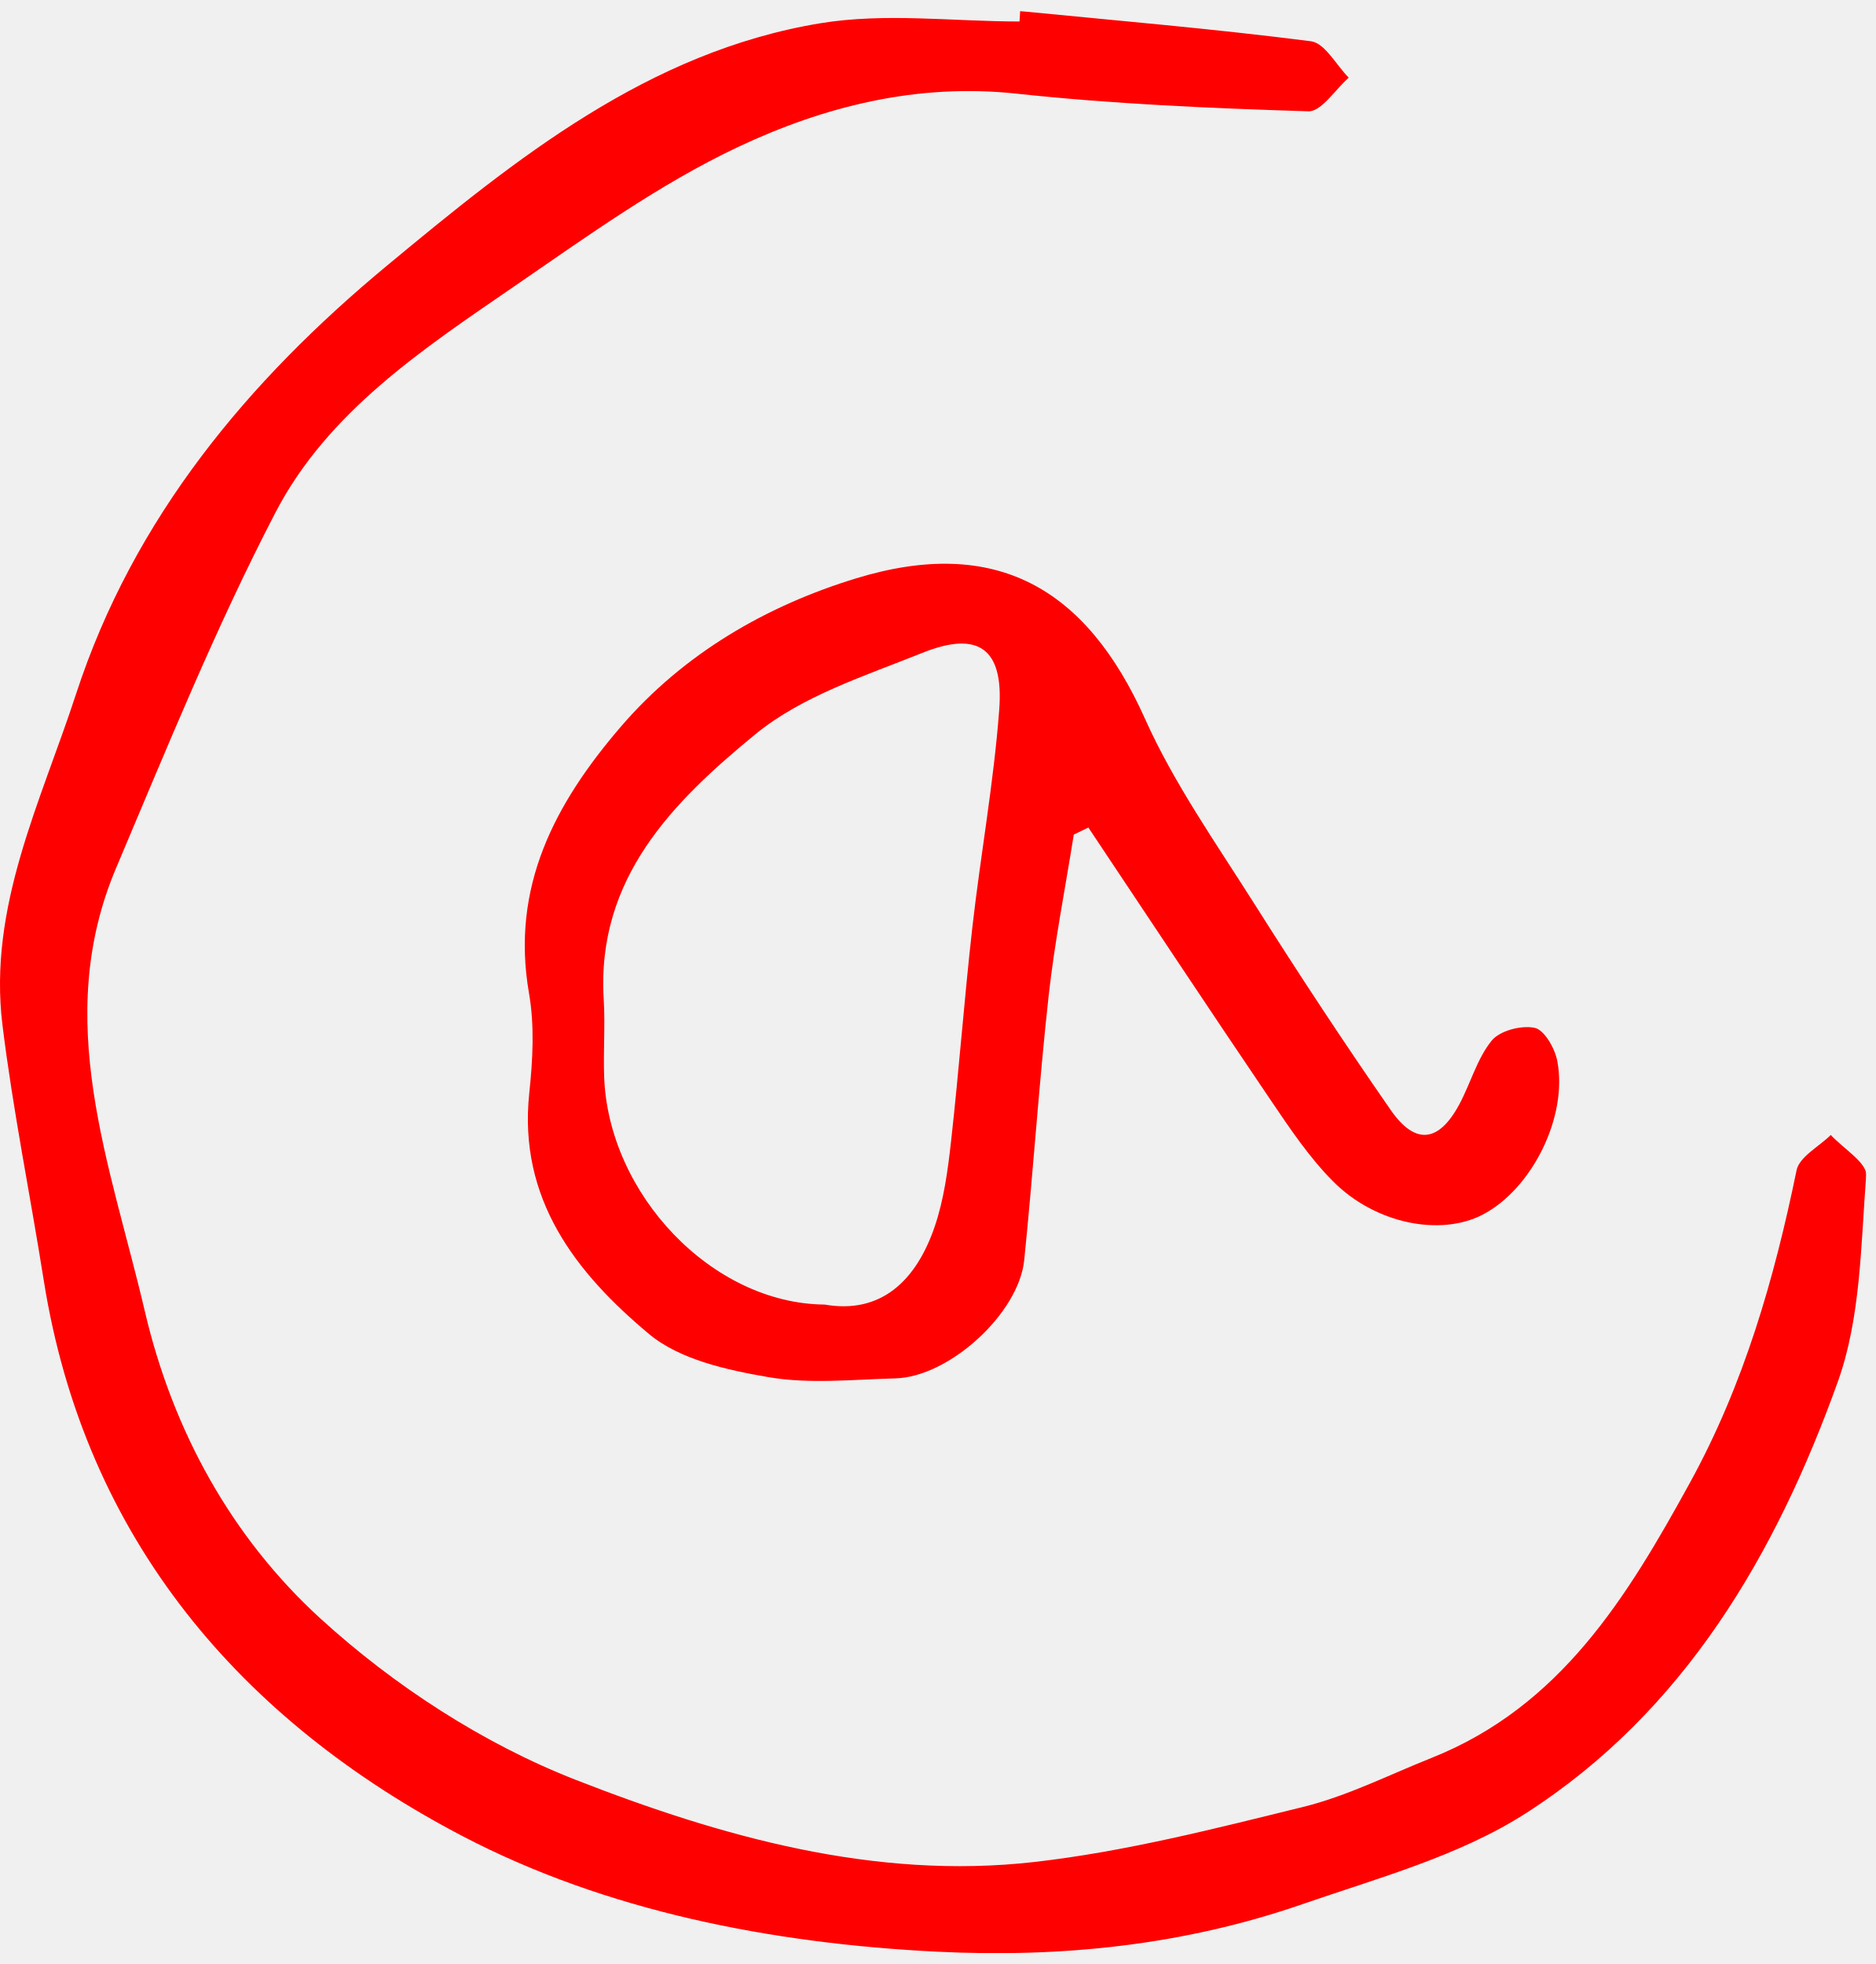
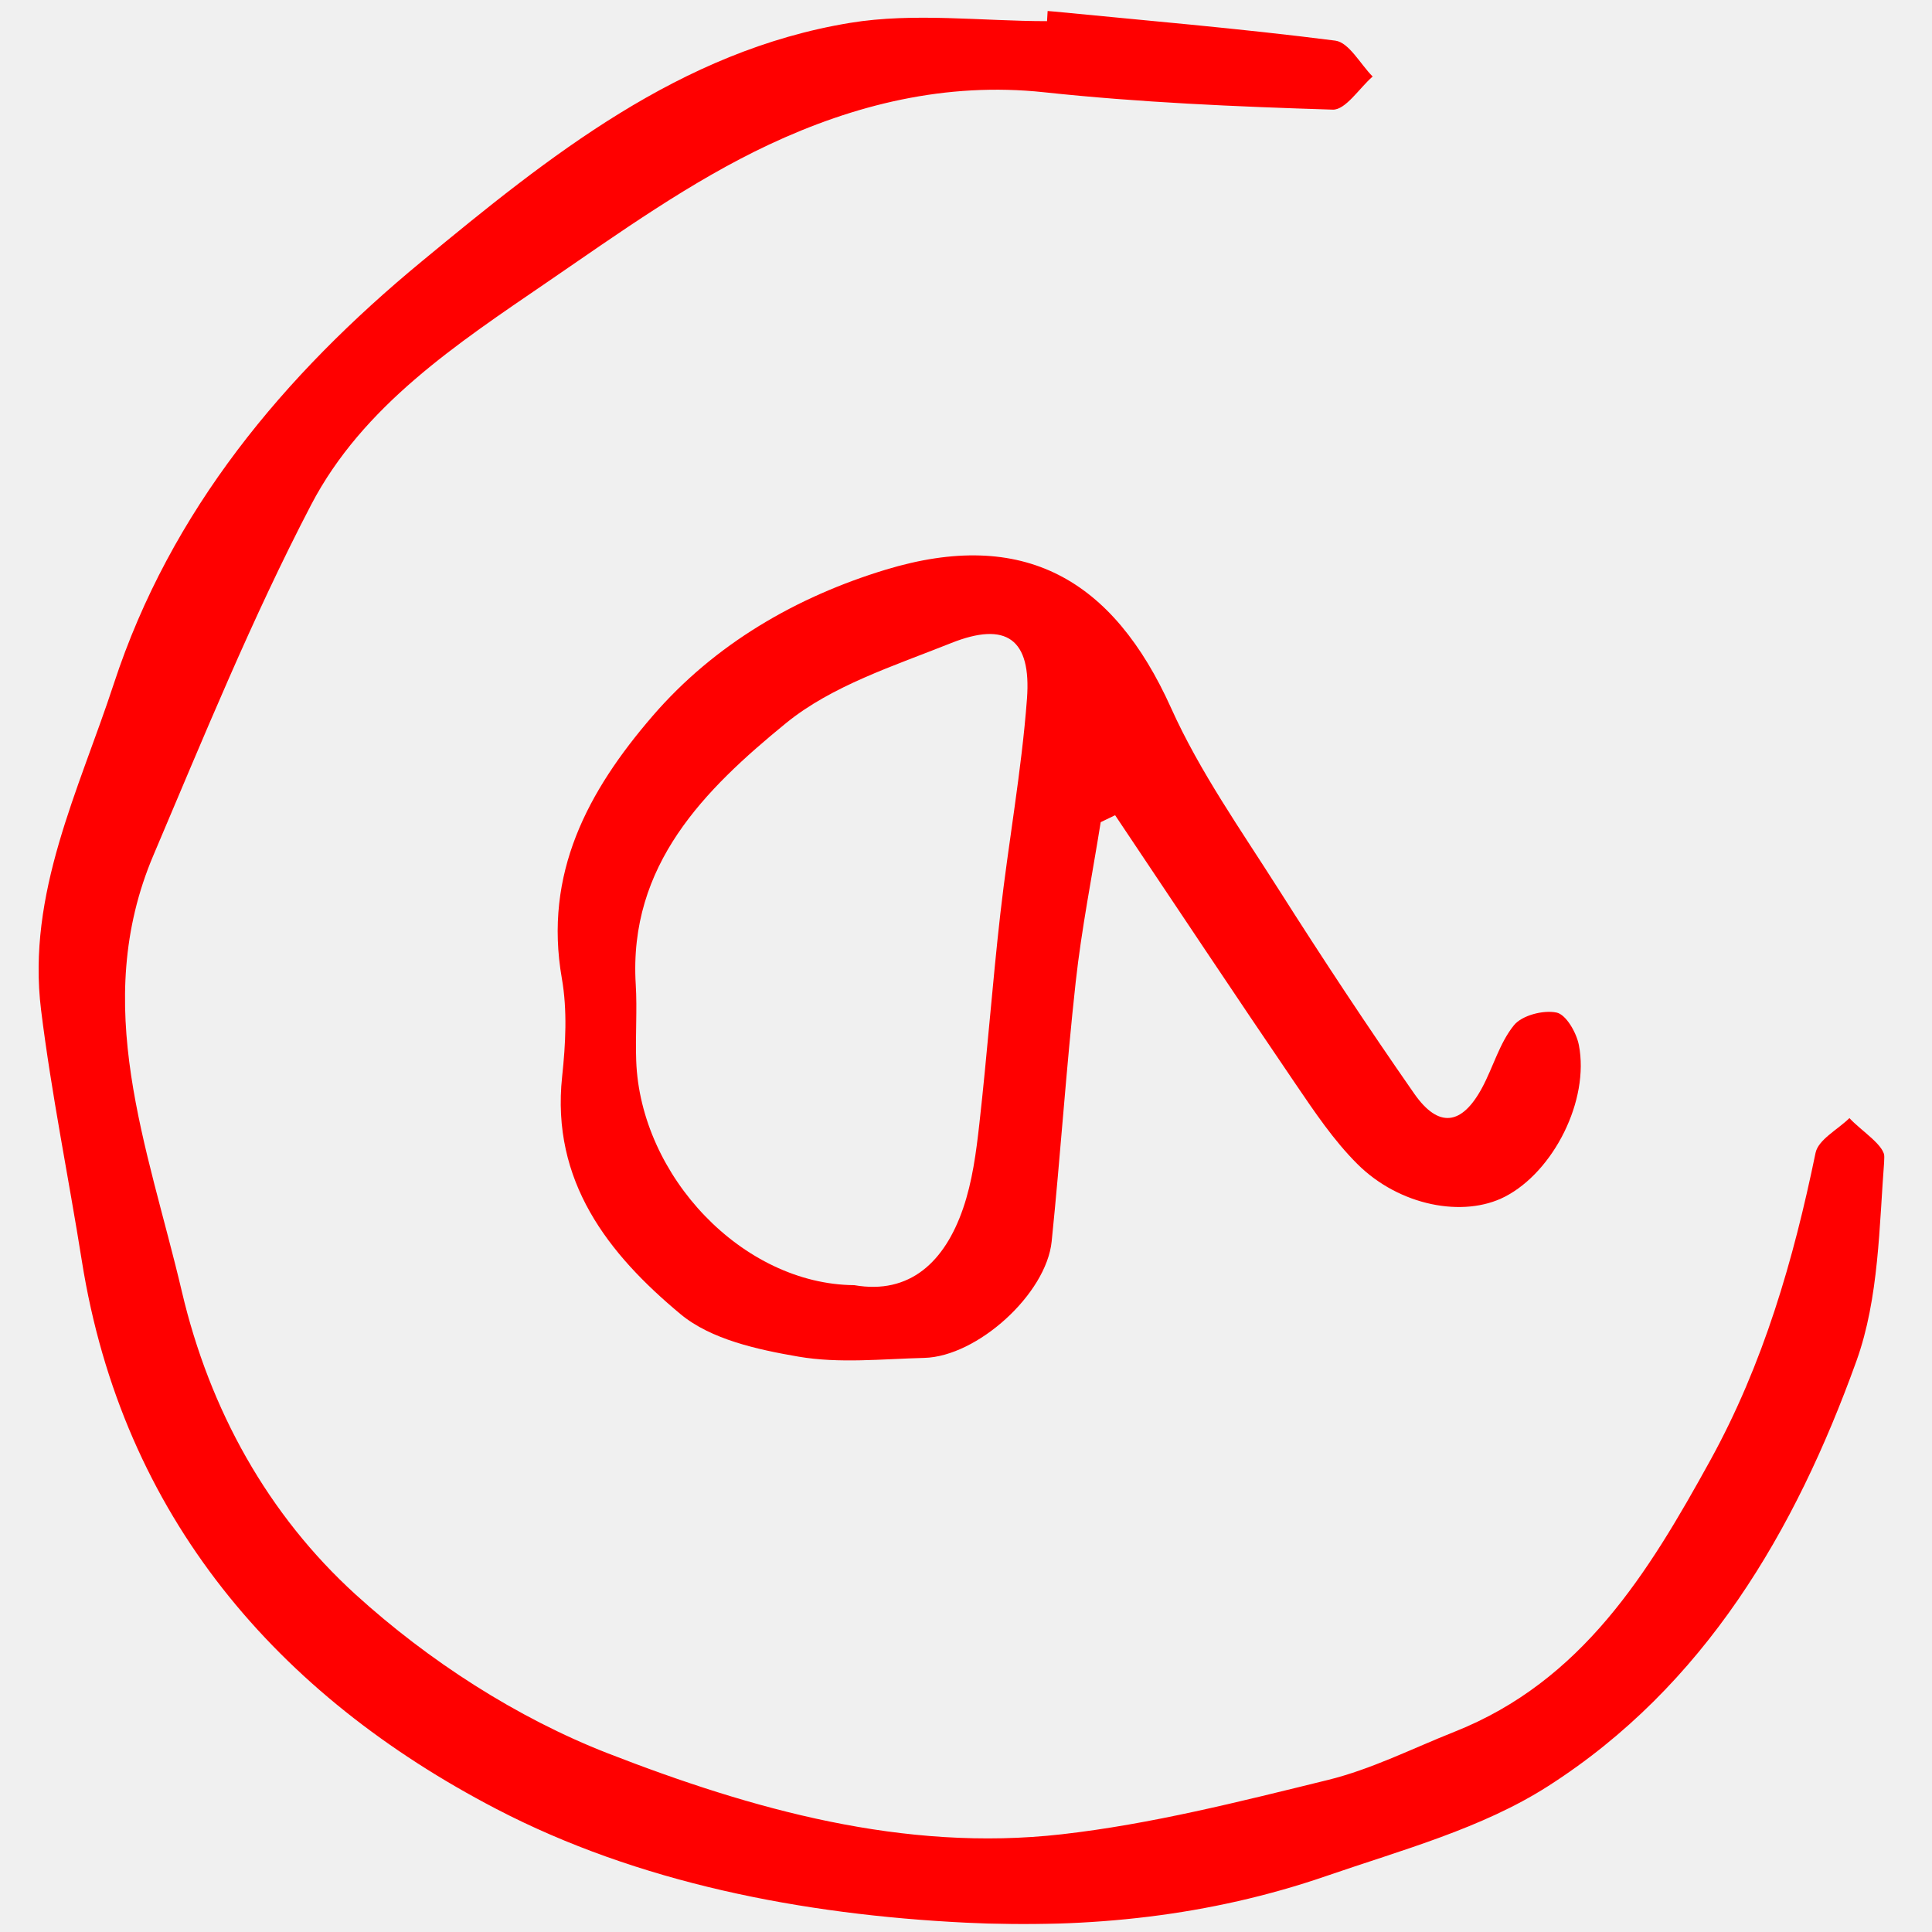
- <svg xmlns="http://www.w3.org/2000/svg" xmlns:xlink="http://www.w3.org/1999/xlink" width="169px" height="177px" viewBox="0 0 169 177" version="1.1">
+ <svg xmlns="http://www.w3.org/2000/svg" xmlns:xlink="http://www.w3.org/1999/xlink" width="50px" height="50px" viewBox="0 0 50 50" version="1.1">
  <defs>
-     <polygon id="path-1" points="0 176 0 0.977 168.19 0.977 168.19 176" />
+     <polygon id="path-1" points="0 49.79 0 0.276 47.77 0.276 47.77 49.79" />
  </defs>
  <g id="home" stroke="none" stroke-width="1" fill="none" fill-rule="evenodd">
-     <g id="Artboard-2">
-       <g id="Page-1">
-         <g id="Group-3" transform="translate(0, 0.023)">
+     <g id="Artboard-2-Copy">
+       <g id="Page-1" transform="translate(1, 0)">
+         <g id="Group-3" transform="translate(0, 0.006507)">
          <mask id="mask-2" fill="white">
            <use xlink:href="#path-1" />
          </mask>
          <g id="Clip-2" />
-           <path d="M91.939,0.977 C100.68,1.838 109.438,2.578 118.147,3.695 C119.4,3.856 120.421,5.838 121.552,6.978 C120.338,8.038 119.094,10.044 117.915,10.007 C109.136,9.733 100.338,9.356 91.609,8.416 C82.671,7.455 74.296,9.558 66.537,13.214 C59.41,16.575 52.88,21.296 46.34,25.787 C38.12,31.431 29.538,37.097 24.834,46.15 C19.442,56.527 15.027,67.425 10.46,78.212 C4.668,91.888 9.966,104.931 13.046,118.123 C15.586,128.996 20.916,138.571 28.884,145.847 C35.508,151.895 43.559,157.129 51.891,160.383 C64.993,165.5 78.828,169.419 93.215,167.783 C101.382,166.854 109.451,164.789 117.46,162.816 C121.43,161.837 125.175,159.932 129.007,158.406 C140.647,153.771 146.655,143.888 152.31,133.588 C157.163,124.745 159.898,115.25 161.91,105.45 C162.161,104.228 163.93,103.318 164.995,102.263 C166.117,103.481 168.274,104.779 168.188,105.903 C167.702,112.148 167.703,118.72 165.631,124.497 C160.054,140.04 151.796,154.221 137.532,163.38 C131.518,167.244 124.213,169.219 117.337,171.598 C106.715,175.272 95.725,176.425 84.472,175.868 C69.514,175.127 54.615,172.204 41.718,165.469 C21.797,155.068 7.641,138.738 3.936,115.326 C2.724,107.67 1.171,100.06 0.224,92.373 C-1.091,81.711 3.674,72.261 6.853,62.524 C12.037,46.637 22.36,34.291 34.891,23.903 C46.486,14.288 58.434,4.623 73.945,2.07 C79.775,1.111 85.895,1.914 91.883,1.914 C91.901,1.602 91.921,1.289 91.939,0.977" id="Fill-1" fill="#FF0000" mask="url(#mask-2)" />
+           <path d="M26.113,0.276 C28.596,0.52 31.083,0.729 33.556,1.045 C33.912,1.091 34.203,1.651 34.524,1.974 C34.179,2.274 33.825,2.841 33.491,2.831 C30.997,2.753 28.498,2.647 26.019,2.381 C23.481,2.109 21.102,2.704 18.898,3.738 C16.874,4.689 15.019,6.024 13.162,7.295 C10.827,8.892 8.39,10.495 7.053,13.056 C5.522,15.991 4.268,19.074 2.971,22.126 C1.326,25.995 2.83,29.685 3.706,33.417 C4.427,36.492 5.941,39.201 8.204,41.26 C10.085,42.97 12.372,44.451 14.738,45.372 C18.459,46.819 22.389,47.928 26.475,47.465 C28.795,47.202 31.087,46.618 33.361,46.06 C34.489,45.783 35.553,45.244 36.641,44.812 C39.947,43.501 41.654,40.705 43.26,37.791 C44.638,35.29 45.415,32.604 45.986,29.831 C46.057,29.486 46.56,29.228 46.863,28.93 C47.181,29.274 47.794,29.642 47.769,29.96 C47.631,31.726 47.632,33.585 47.043,35.22 C45.459,39.617 43.114,43.629 39.062,46.22 C37.354,47.313 35.279,47.871 33.326,48.544 C30.309,49.584 27.188,49.91 23.992,49.752 C19.744,49.543 15.512,48.716 11.849,46.811 C6.191,43.868 2.17,39.248 1.118,32.625 C0.774,30.459 0.332,28.307 0.063,26.132 C-0.31,23.116 1.043,20.442 1.946,17.688 C3.419,13.193 6.351,9.701 9.91,6.762 C13.203,4.042 16.597,1.308 21.002,0.585 C22.658,0.314 24.396,0.541 26.097,0.541 C26.102,0.453 26.108,0.365 26.113,0.276" id="Fill-1" fill="#FF0000" mask="url(#mask-2)" />
        </g>
-         <path d="M74.322,117.57 C79.389,118.455 82.567,115.429 84.237,110.546 C85.076,108.089 85.424,105.427 85.715,102.827 C86.431,96.428 86.904,90.003 87.627,83.606 C88.37,77.037 89.565,70.509 90.055,63.925 C90.463,58.452 88.184,56.808 83.135,58.834 C77.943,60.917 72.279,62.722 68.074,66.174 C60.706,72.223 53.742,79.112 54.408,90.056 C54.549,92.377 54.364,94.715 54.448,97.04 C54.826,107.591 64.147,117.49 74.322,117.57 M96.772,75.215 C95.999,80.086 95.035,84.936 94.496,89.834 C93.628,97.73 93.113,105.665 92.304,113.568 C91.811,118.39 85.526,124.095 80.703,124.221 C76.876,124.321 72.957,124.75 69.239,124.108 C65.504,123.464 61.25,122.532 58.484,120.218 C51.898,114.714 46.683,108.064 47.701,98.488 C48.017,95.524 48.182,92.424 47.676,89.516 C46.001,79.908 50.04,72.374 55.942,65.502 C61.618,58.893 69.076,54.591 77.163,52.12 C89.735,48.281 97.891,52.958 103.188,64.774 C105.803,70.609 109.566,75.95 113.006,81.39 C116.989,87.689 121.087,93.922 125.339,100.042 C127.557,103.234 129.675,102.956 131.52,99.522 C132.536,97.629 133.111,95.421 134.427,93.792 C135.159,92.884 137.109,92.377 138.311,92.632 C139.181,92.815 140.124,94.47 140.344,95.603 C141.323,100.653 138.046,107.175 133.609,109.473 C129.831,111.429 123.984,110.32 120.154,106.481 C118.001,104.324 116.261,101.718 114.538,99.176 C109.003,91.012 103.563,82.783 98.086,74.579 C97.648,74.791 97.21,75.003 96.772,75.215" id="Fill-4" fill="#FF0000" />
+         <path d="M21.109,33.26 C22.548,33.511 23.451,32.654 23.925,31.273 C24.164,30.578 24.263,29.825 24.345,29.089 C24.549,27.279 24.683,25.462 24.888,23.652 C25.099,21.793 25.439,19.947 25.578,18.084 C25.694,16.536 25.046,16.071 23.612,16.644 C22.138,17.233 20.529,17.744 19.335,18.72 C17.242,20.432 15.264,22.381 15.453,25.477 C15.493,26.133 15.441,26.795 15.465,27.452 C15.572,30.437 18.219,33.238 21.109,33.26 M27.486,21.278 C27.266,22.656 26.992,24.028 26.839,25.414 C26.593,27.647 26.446,29.892 26.217,32.128 C26.077,33.492 24.291,35.106 22.922,35.142 C21.835,35.17 20.722,35.291 19.666,35.11 C18.605,34.928 17.397,34.664 16.611,34.009 C14.74,32.452 13.259,30.571 13.548,27.862 C13.638,27.023 13.685,26.146 13.541,25.324 C13.065,22.606 14.213,20.474 15.889,18.53 C17.501,16.661 19.619,15.444 21.916,14.745 C25.487,13.659 27.803,14.982 29.308,18.324 C30.051,19.975 31.119,21.486 32.096,23.025 C33.228,24.807 34.392,26.57 35.599,28.302 C36.229,29.205 36.831,29.126 37.355,28.154 C37.643,27.619 37.807,26.994 38.181,26.533 C38.388,26.277 38.942,26.133 39.284,26.205 C39.531,26.257 39.799,26.725 39.861,27.046 C40.139,28.474 39.208,30.319 37.948,30.97 C36.875,31.523 35.214,31.209 34.127,30.123 C33.515,29.513 33.021,28.776 32.532,28.057 C30.96,25.747 29.414,23.419 27.859,21.098 C27.734,21.158 27.61,21.218 27.486,21.278" id="Fill-4" fill="#FF0000" />
      </g>
    </g>
  </g>
</svg>
